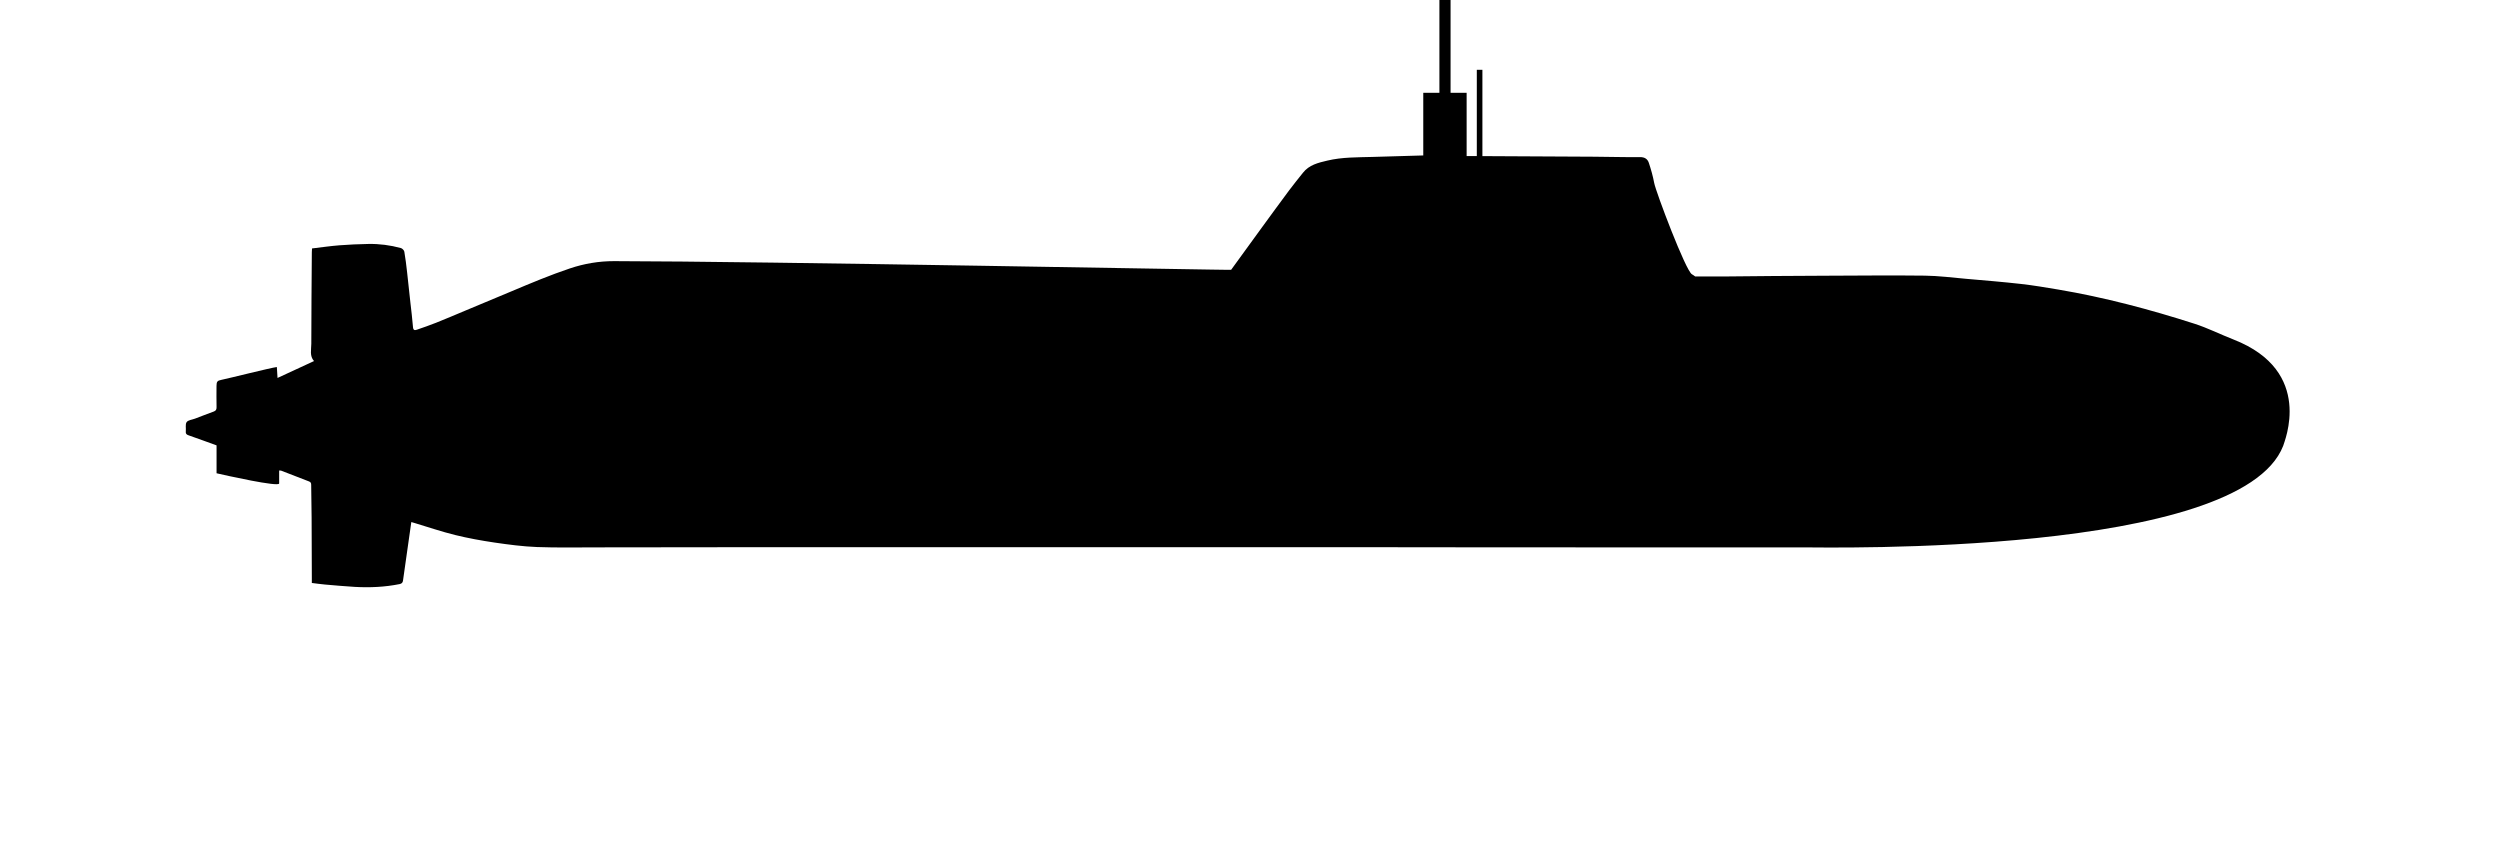
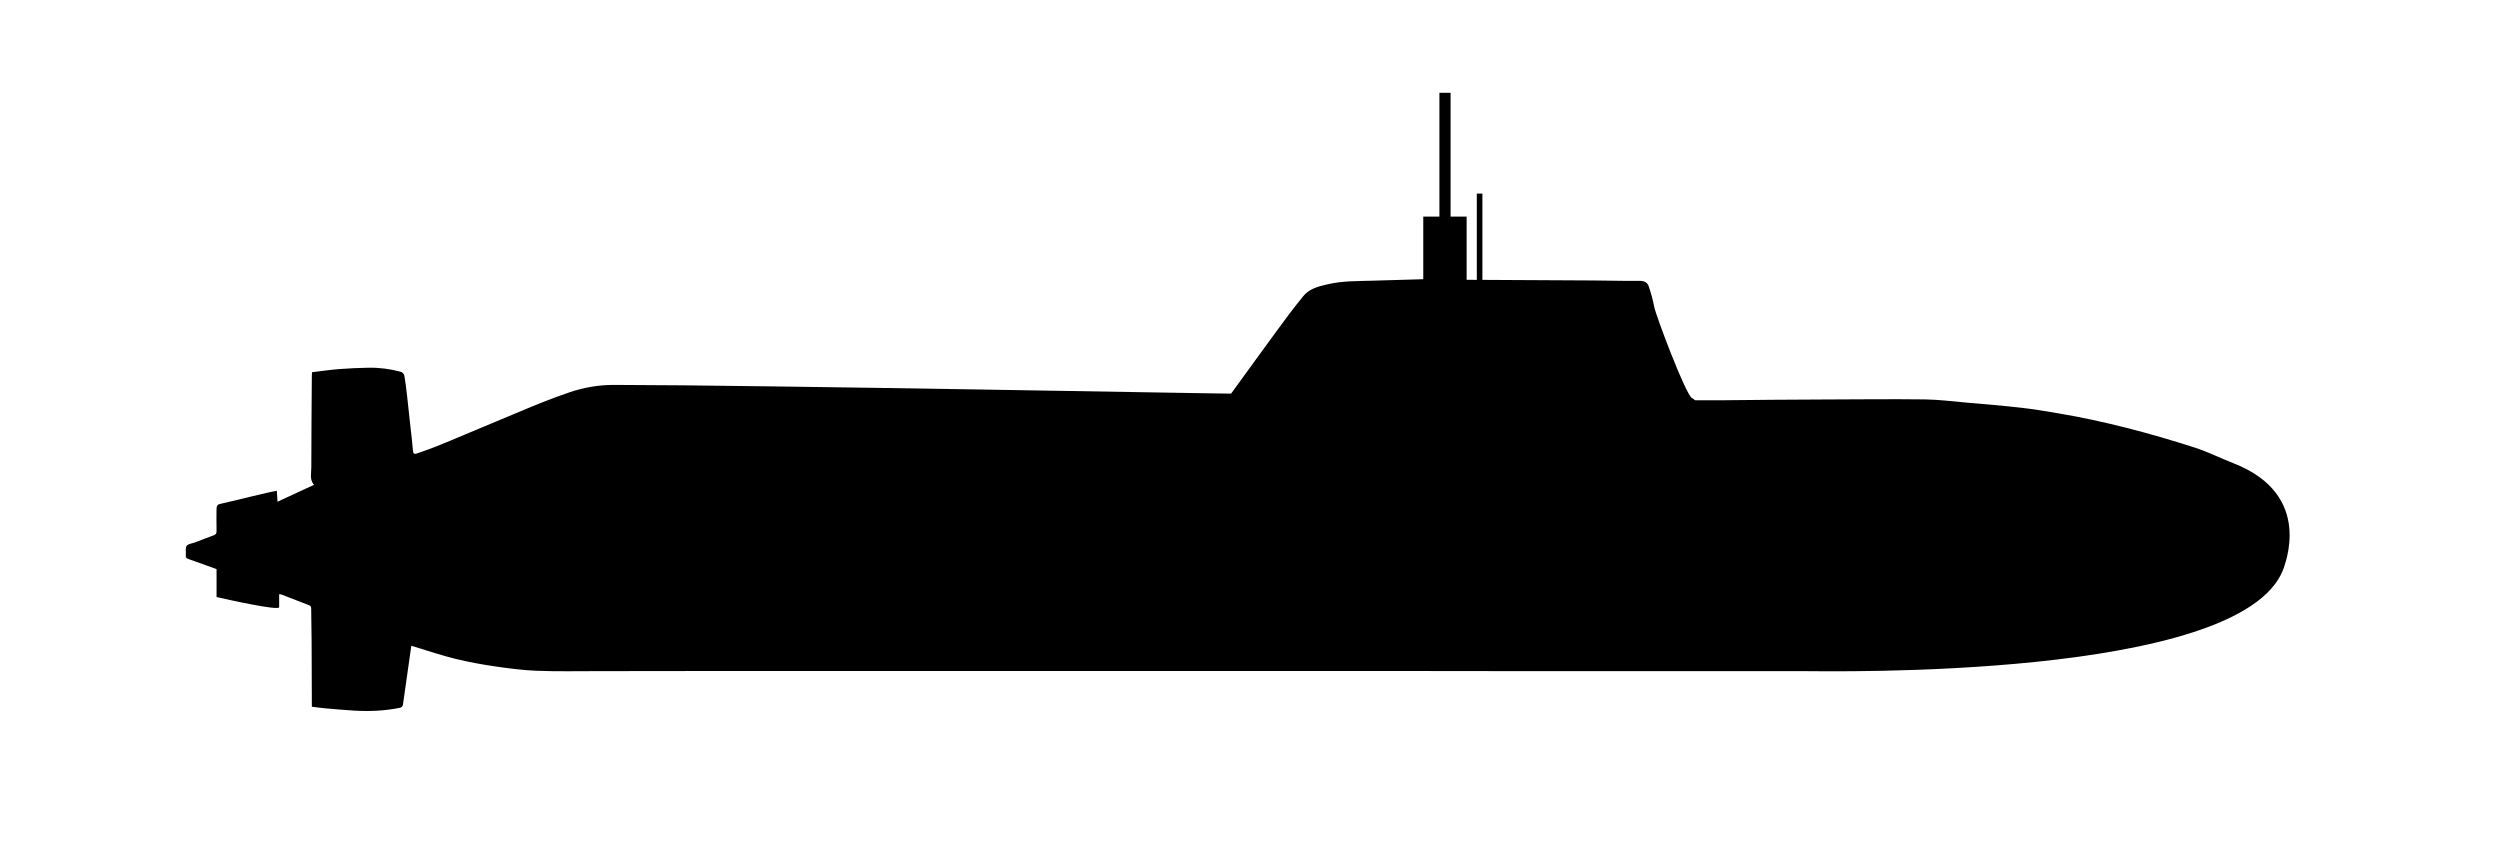
- <svg xmlns="http://www.w3.org/2000/svg" version="1.1" x="0px" y="0px" viewBox="-5 30 101 34" enable-background="new 0 0 90 90" xml:space="preserve">
+ <svg xmlns="http://www.w3.org/2000/svg" version="1.1" x="0px" y="0px" viewBox="-5 25 101 34" enable-background="new 0 0 90 90" xml:space="preserve">
  <path fill-rule="evenodd" clip-rule="evenodd" d="M85.233,43.716c-0.528-0.206-1.041-0.466-1.582-0.639  c-1.801-0.578-3.628-1.063-5.496-1.379c-0.5-0.084-1-0.169-1.503-0.226c-0.735-0.083-1.474-0.143-2.211-0.207  c-0.558-0.049-1.116-0.122-1.676-0.129c-1.341-0.017-2.683-0.001-4.024,0.003c-0.704,0.002-1.408,0.006-2.112,0.012  c-0.662,0.005-1.324,0.014-1.986,0.019c-0.39,0.003-0.778,0-1.157,0c-0.042-0.029-0.083-0.065-0.131-0.089  c-0.245-0.12-1.461-3.335-1.526-3.691c-0.051-0.274-0.128-0.546-0.216-0.811c-0.052-0.156-0.167-0.234-0.359-0.232  c-0.618,0.008-1.237-0.013-1.856-0.016c-1.502-0.009-3.006-0.017-4.509-0.024v-3.486h-0.226v3.485  c-0.137-0.001-0.274-0.001-0.411-0.002V33.75h-0.649v-5.002h-0.451v5.002H52.5v2.53c-0.686,0.017-1.371,0.04-2.057,0.06  c-0.608,0.018-1.219,0.005-1.818,0.148c-0.368,0.087-0.734,0.171-0.986,0.492c-0.188,0.239-0.382,0.473-0.563,0.717  c-0.369,0.495-0.731,0.994-1.096,1.493c-0.413,0.567-0.825,1.136-1.243,1.711c0.032,0.018-18.959-0.344-24.924-0.351  c-0.619-0.001-1.208,0.099-1.792,0.295c-0.794,0.267-1.564,0.59-2.335,0.915c-0.636,0.268-1.272,0.533-1.909,0.798  c-0.387,0.162-0.772,0.327-1.162,0.482c-0.255,0.102-0.516,0.191-0.776,0.281c-0.088,0.031-0.144,0.019-0.154-0.105  c-0.025-0.334-0.07-0.666-0.106-1c-0.044-0.408-0.086-0.816-0.133-1.225c-0.032-0.275-0.063-0.55-0.111-0.822  c-0.01-0.058-0.083-0.133-0.141-0.148c-0.43-0.116-0.869-0.174-1.314-0.165c-0.389,0.008-0.779,0.023-1.167,0.054  c-0.368,0.029-0.734,0.083-1.107,0.127c-0.003,0.06-0.008,0.104-0.008,0.148c-0.009,1.234-0.02,2.468-0.021,3.702  c0,0.238-0.077,0.492,0.109,0.7c-0.495,0.229-0.976,0.452-1.474,0.682c-0.01-0.167-0.019-0.312-0.027-0.441  c-0.214,0.021-1.993,0.47-2.245,0.519c-0.158,0.03-0.192,0.073-0.193,0.242c-0.001,0.287-0.005,0.575,0.002,0.862  c0.002,0.096-0.028,0.145-0.118,0.177c-0.253,0.091-0.502,0.19-0.753,0.285c-0.117,0.044-0.279,0.057-0.338,0.141  c-0.062,0.089-0.019,0.248-0.034,0.375c-0.011,0.095,0.029,0.129,0.113,0.158c0.378,0.131,0.753,0.27,1.13,0.406  c0,0.383,0,0.751,0,1.127c0.368,0.085,2.528,0.569,2.529,0.411c0.001-0.173,0-0.346,0-0.523c0.039,0.003,0.063,0,0.083,0.007  c0.374,0.145,0.746,0.292,1.121,0.434c0.072,0.027,0.09,0.066,0.09,0.139c0.003,0.439,0.015,0.879,0.017,1.318  c0.005,0.821,0.006,1.643,0.009,2.464c0,0.061,0,0.122,0,0.182c0.191,0.023,0.359,0.049,0.528,0.063  c0.4,0.035,0.802,0.071,1.203,0.095c0.61,0.035,1.217,0.008,1.817-0.113c0.084-0.018,0.124-0.06,0.135-0.14  c0.056-0.393,0.111-0.785,0.167-1.178c0.055-0.387,0.11-0.773,0.169-1.188c0.062,0.019,0.102,0.03,0.143,0.042  c0.541,0.162,1.077,0.346,1.625,0.481c0.526,0.129,1.062,0.227,1.599,0.306c0.565,0.082,1.135,0.158,1.705,0.18  c0.82,0.031,1.641,0.014,2.461,0.014c1.687-0.001,3.374-0.006,5.061-0.006c9.007,0,18.015,0,27.022,0  c1.458,0,2.915,0.005,4.373,0.005c1.574,0.002,3.148,0.001,4.724,0.001c2.499,0,4.997,0,7.496,0  c1.046-0.001,17.676,0.362,19.414-4.1C87.277,47.858,88.521,45,85.233,43.716z" />
</svg>
